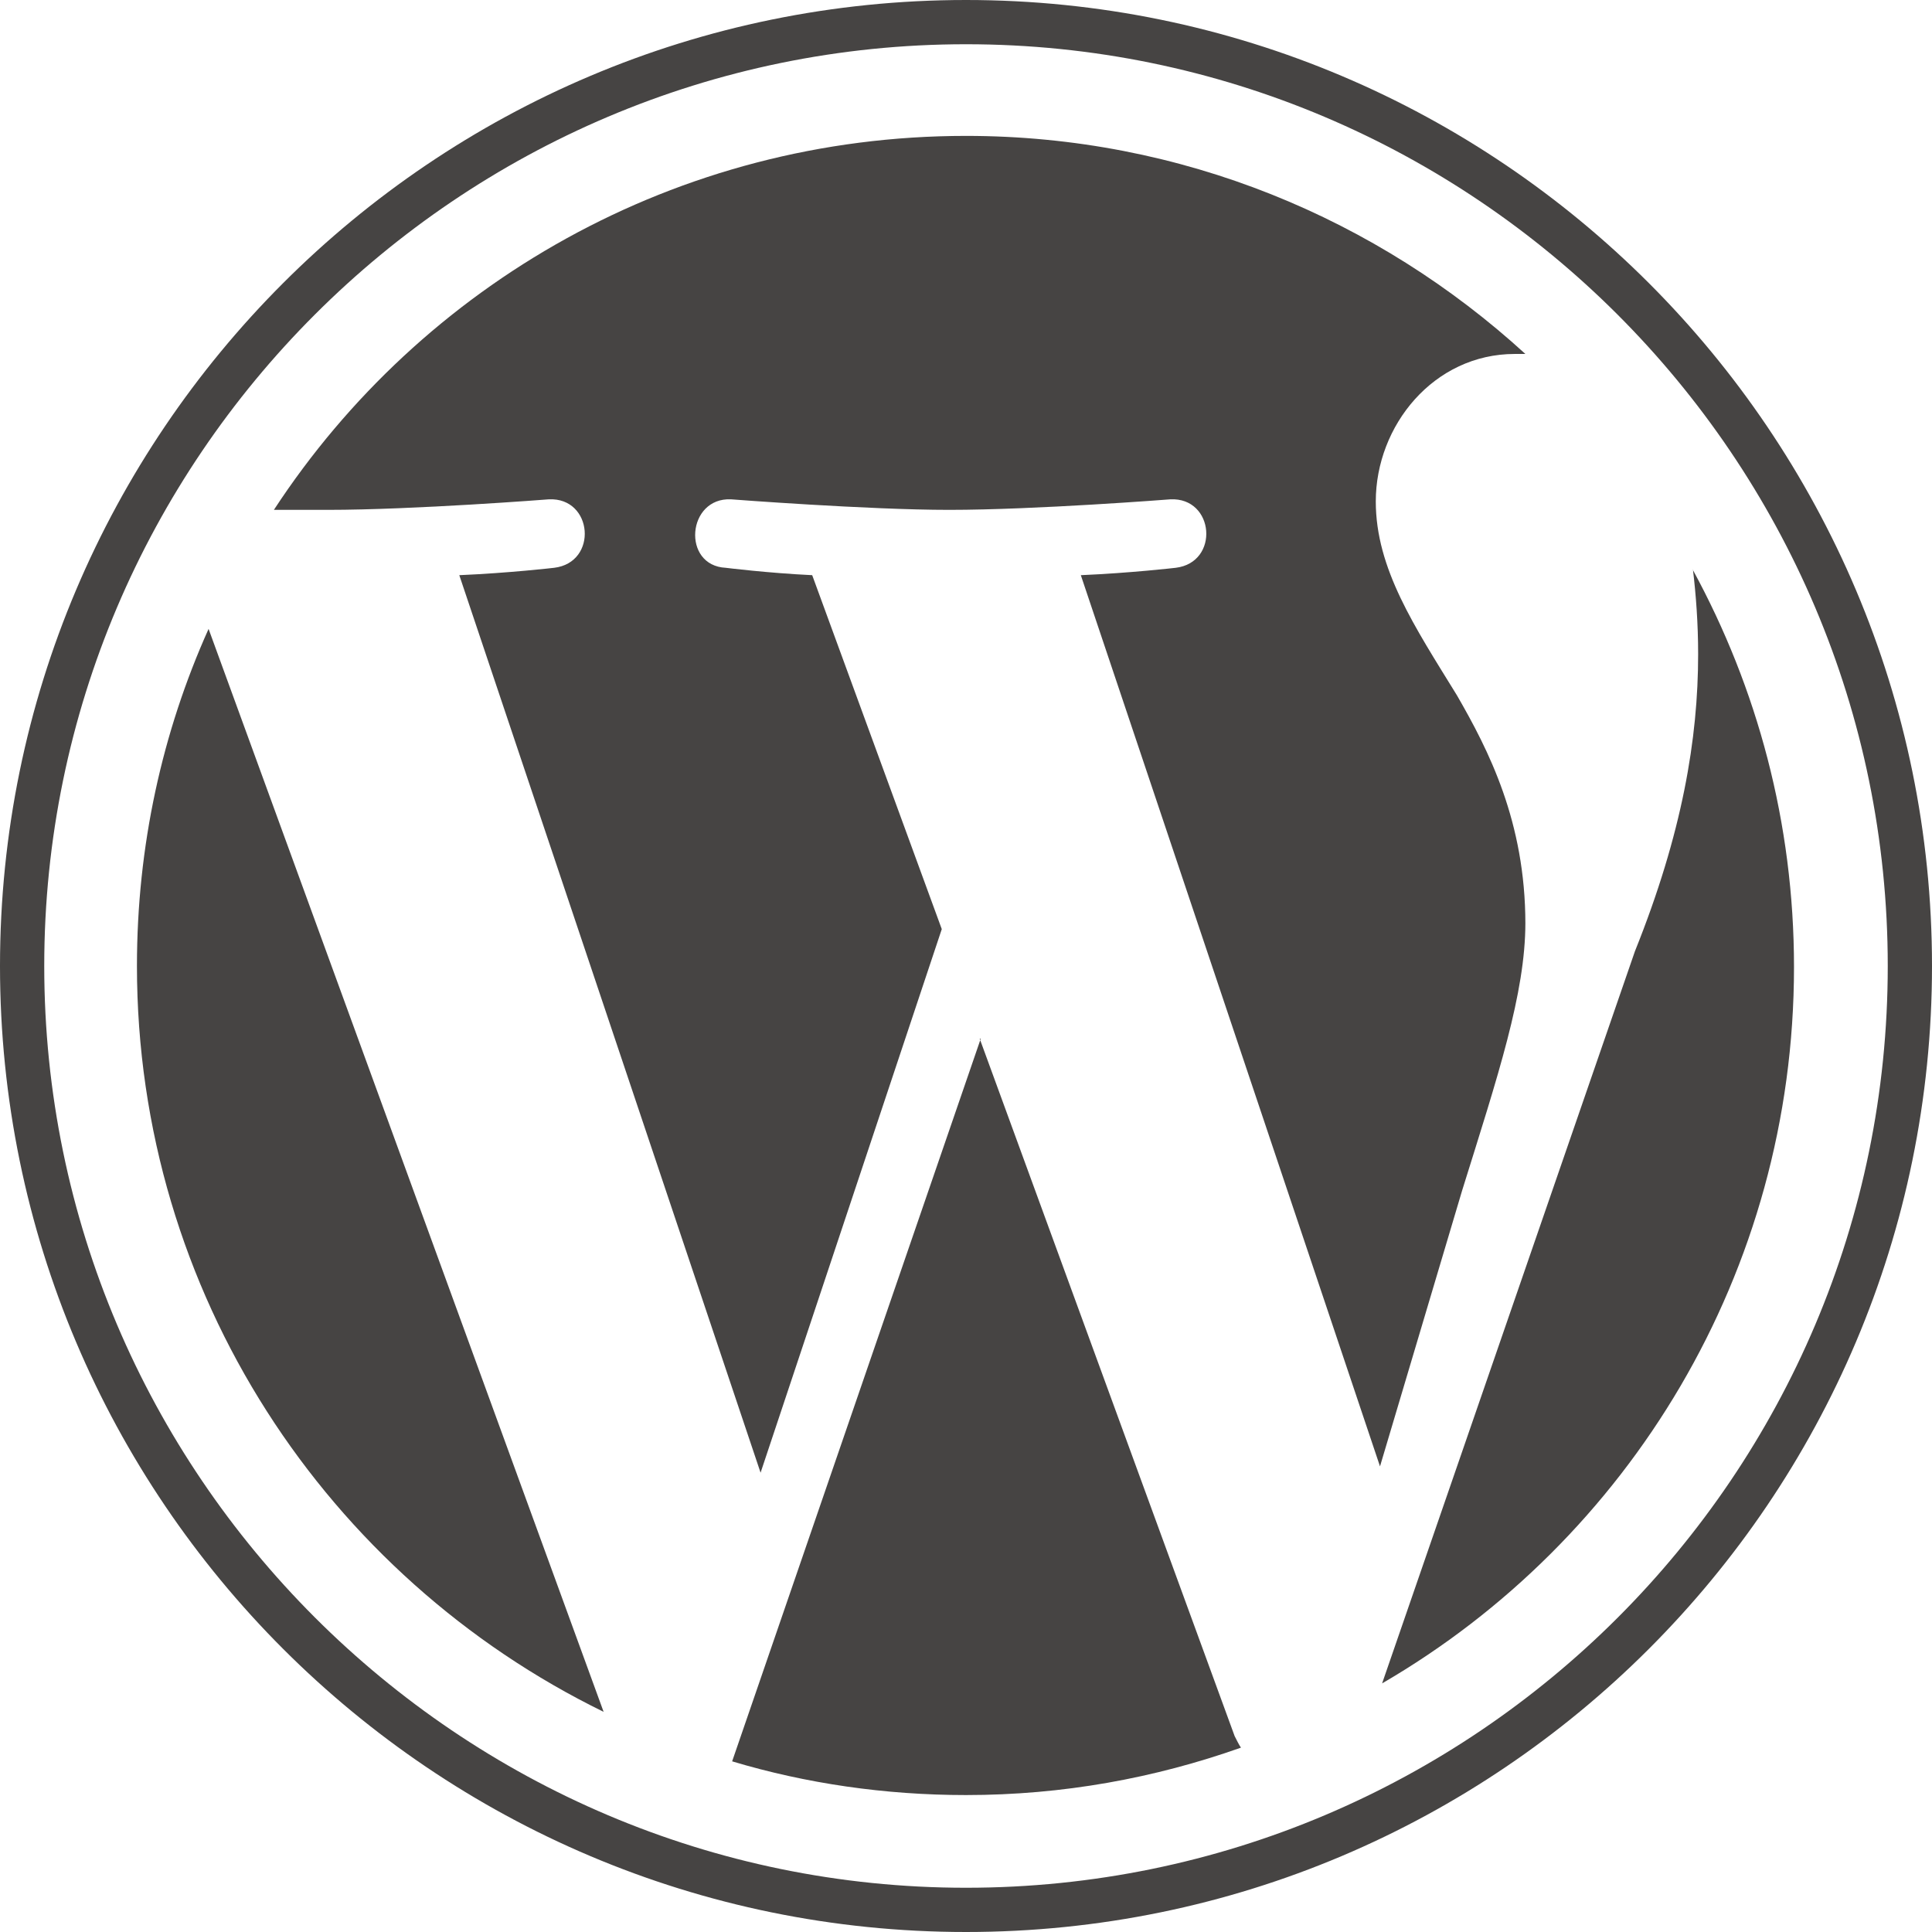
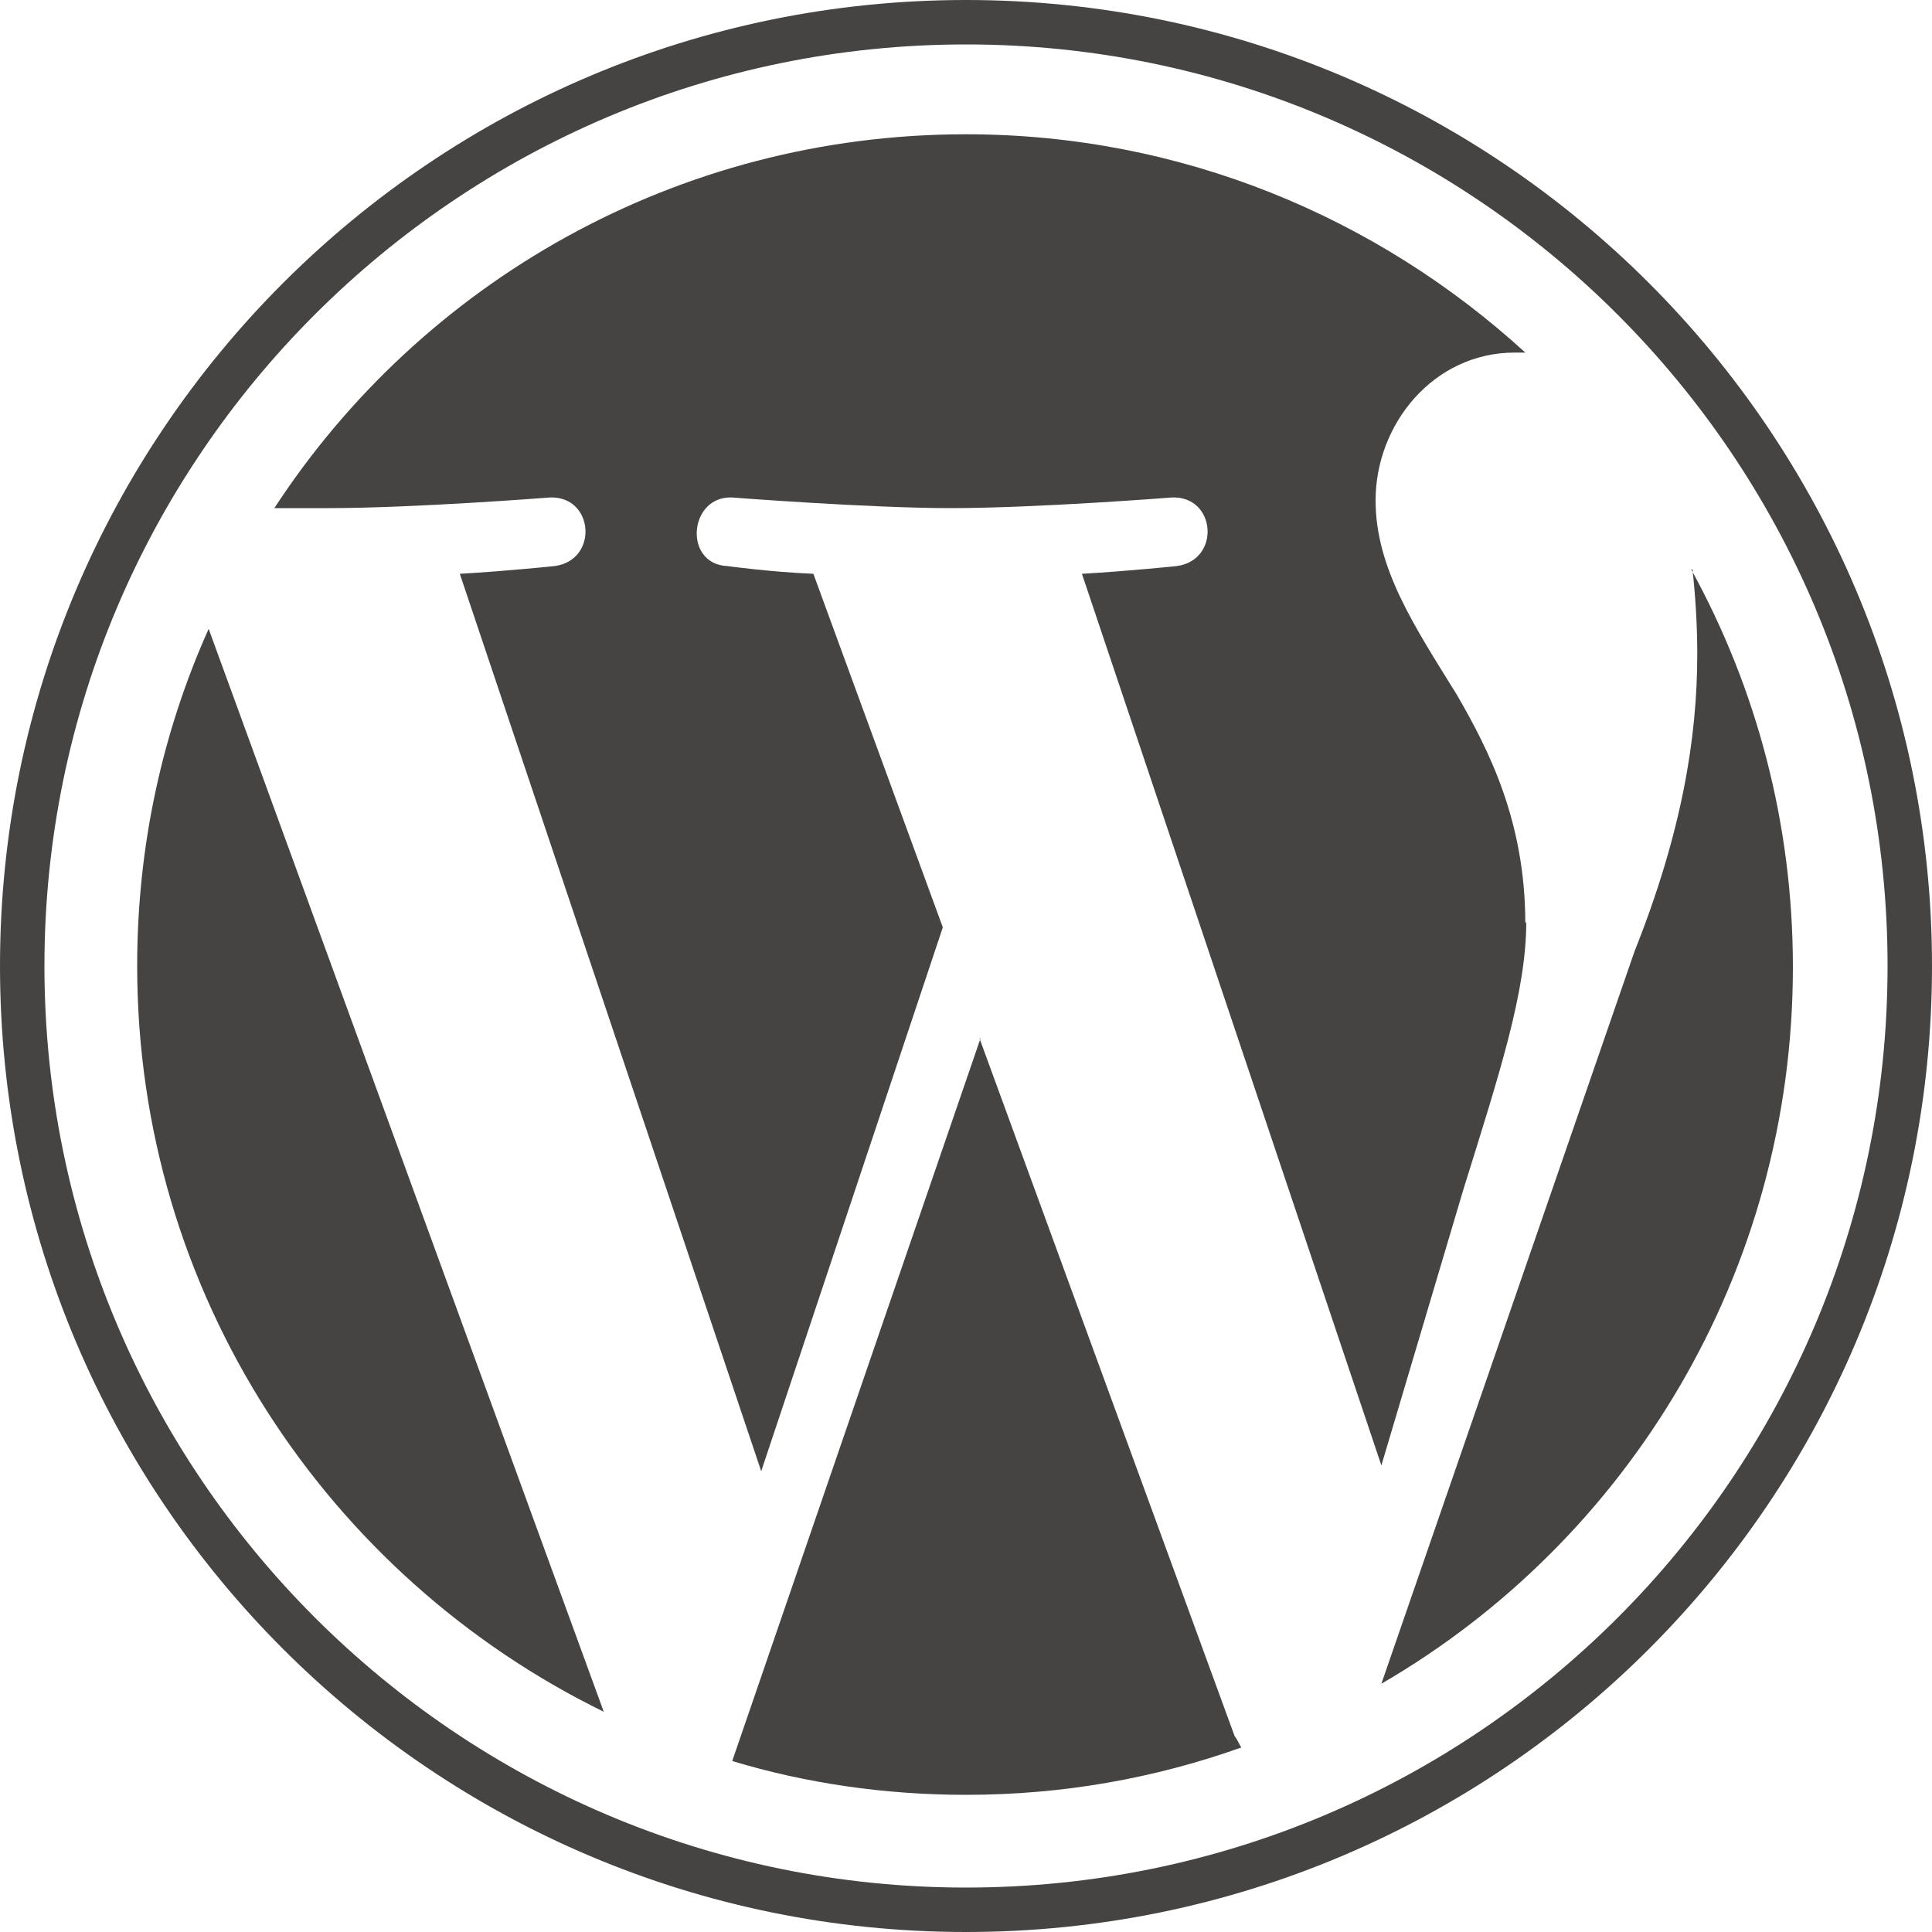
- <svg xmlns="http://www.w3.org/2000/svg" id="Capa_2" viewBox="0 0 18.34 18.34">
+ <svg xmlns="http://www.w3.org/2000/svg" id="Capa_1" viewBox="0 0 20 20">
  <defs>
-     <style>.cls-1{fill:#464443;}</style>
+     <style>.cls-1{fill:#464443;stroke-width:0px;}</style>
  </defs>
  <g id="Capa_1-2">
-     <path class="cls-1" d="m1.3,9.17c0,3.11,1.81,5.8,4.43,7.08L1.98,5.97c-.44.98-.68,2.06-.68,3.2Z" />
-     <path class="cls-1" d="m14.48,8.77c0-.97-.35-1.65-.65-2.17-.4-.65-.77-1.2-.77-1.84,0-.72.55-1.4,1.32-1.4.03,0,.07,0,.1,0-1.4-1.28-3.26-2.07-5.31-2.07-2.75,0-5.17,1.41-6.57,3.55.18,0,.36,0,.51,0,.82,0,2.1-.1,2.1-.1.42-.02.47.6.05.65,0,0-.43.05-.9.07l2.86,8.52,1.72-5.16-1.23-3.36c-.42-.02-.82-.07-.82-.07-.42-.02-.37-.67.05-.65,0,0,1.3.1,2.07.1.82,0,2.1-.1,2.1-.1.42-.02.47.6.05.65,0,0-.43.05-.9.07l2.84,8.46.78-2.62c.34-1.09.6-1.87.6-2.54Z" />
-     <path class="cls-1" d="m9.31,9.86l-2.36,6.86c.7.21,1.45.32,2.22.32.92,0,1.79-.16,2.61-.45-.02-.03-.04-.07-.06-.11l-2.42-6.62Z" />
-     <path class="cls-1" d="m16.07,5.4c.03.25.05.52.05.81,0,.8-.15,1.7-.6,2.82l-2.4,6.95c2.34-1.36,3.91-3.9,3.91-6.8,0-1.37-.35-2.65-.96-3.77Z" />
-     <path class="cls-1" d="m9.17,0C4.11,0,0,4.11,0,9.17s4.11,9.17,9.17,9.17,9.17-4.11,9.17-9.17C18.34,4.11,14.23,0,9.17,0Zm0,17.92C4.35,17.92.42,13.99.42,9.17S4.35.42,9.17.42s8.75,3.92,8.75,8.75-3.92,8.75-8.75,8.75Z" />
+     <path class="cls-1" d="M1.42,10c0,3.39,1.97,6.32,4.83,7.72L2.16,6.51c-.48,1.07-.74,2.25-.74,3.49Z" />
+     <path class="cls-1" d="M15.79,9.56c0-1.06-.38-1.8-.71-2.37-.44-.71-.84-1.31-.84-2.01,0-.79.6-1.53,1.44-1.53h.11c-1.53-1.4-3.56-2.26-5.79-2.26-3,0-5.64,1.54-7.16,3.87h.56c.89,0,2.29-.11,2.29-.11.46-.02.51.65.05.71,0,0-.47.05-.98.08l3.12,9.29,1.88-5.63-1.34-3.66c-.46-.02-.89-.08-.89-.08-.46-.02-.4-.73.05-.71,0,0,1.42.11,2.26.11.89,0,2.29-.11,2.29-.11.46-.02.51.65.05.71,0,0-.47.05-.98.08l3.1,9.23.85-2.86c.37-1.19.65-2.04.65-2.77h0Z" />
+     <path class="cls-1" d="M10.15,10.75l-2.57,7.48c.76.23,1.58.35,2.42.35,1,0,1.95-.17,2.85-.49-.02-.03-.04-.08-.07-.12l-2.64-7.22h.01Z" />
+     <path class="cls-1" d="M17.52,5.89c.03.27.05.57.05.88,0,.87-.16,1.85-.65,3.08l-2.62,7.58c2.55-1.48,4.26-4.25,4.26-7.42,0-1.49-.38-2.89-1.05-4.11h0Z" />
+     <path class="cls-1" d="M10,0C4.48,0,0,4.48,0,10s4.48,10,10,10,10-4.48,10-10S15.52,0,10,0ZM10,19.54C4.74,19.54.46,15.26.46,10S4.74.46,10,.46s9.54,4.27,9.54,9.54-4.27,9.54-9.54,9.54Z" />
  </g>
</svg>
